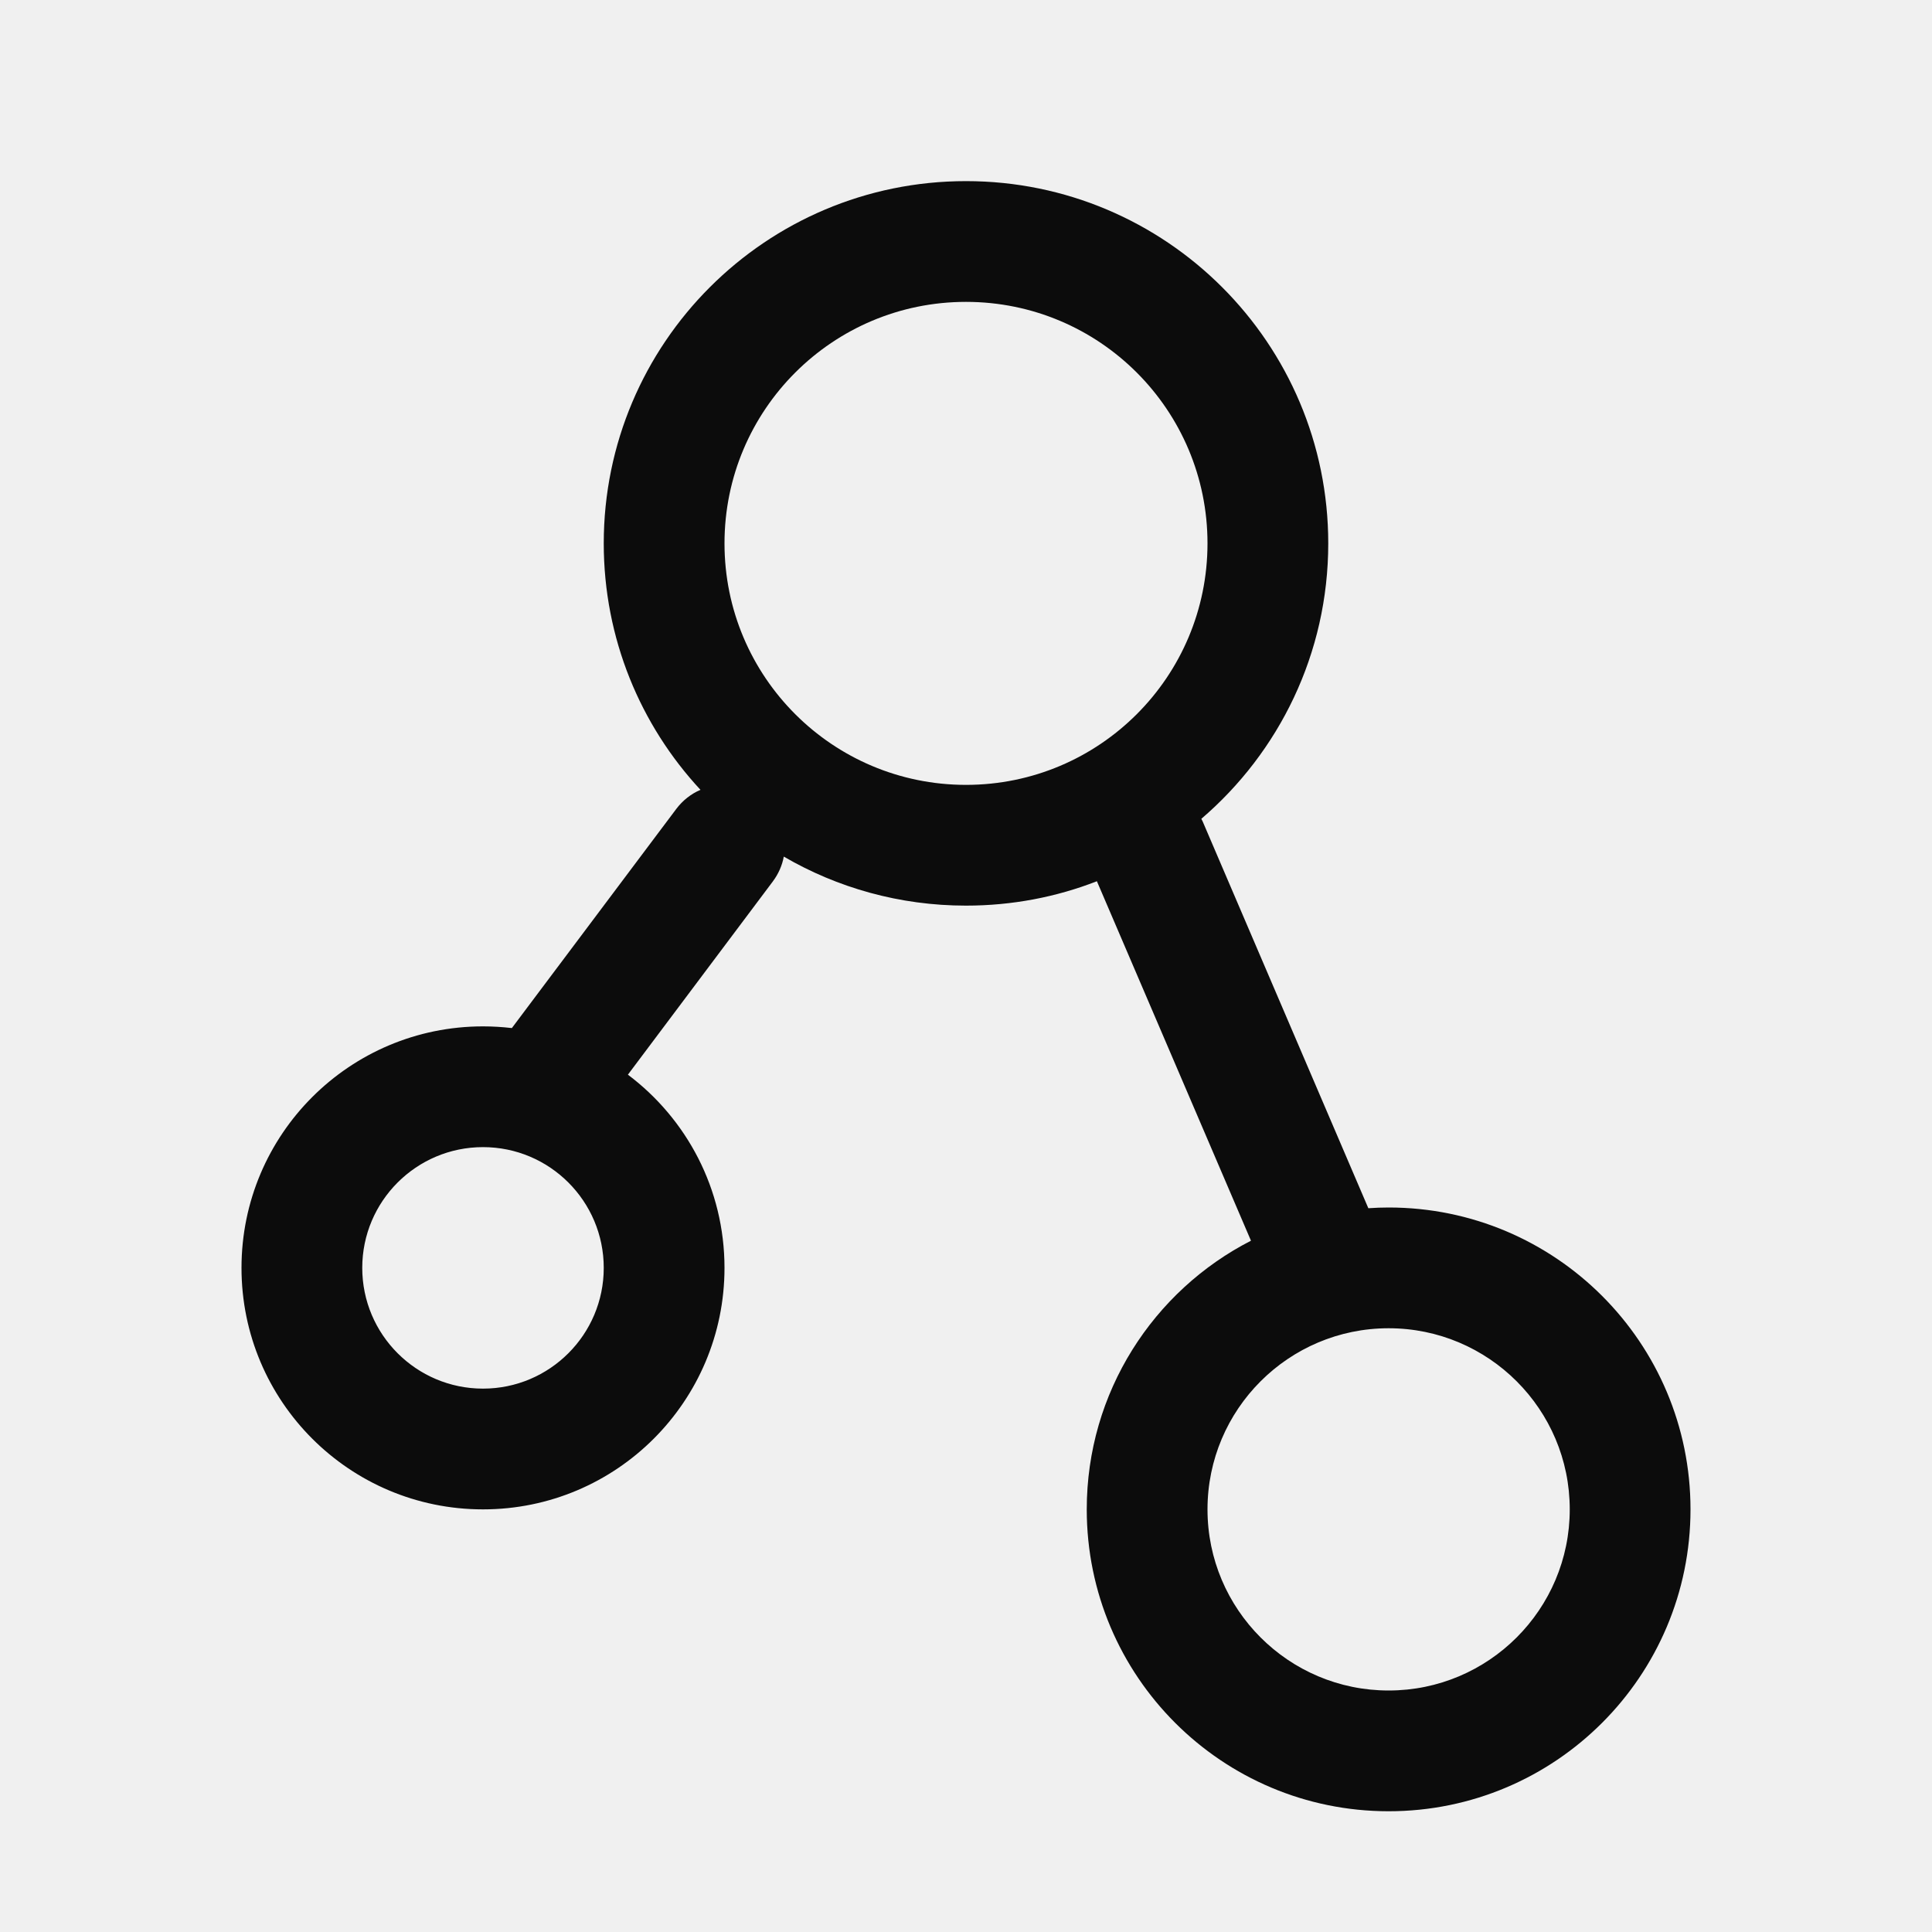
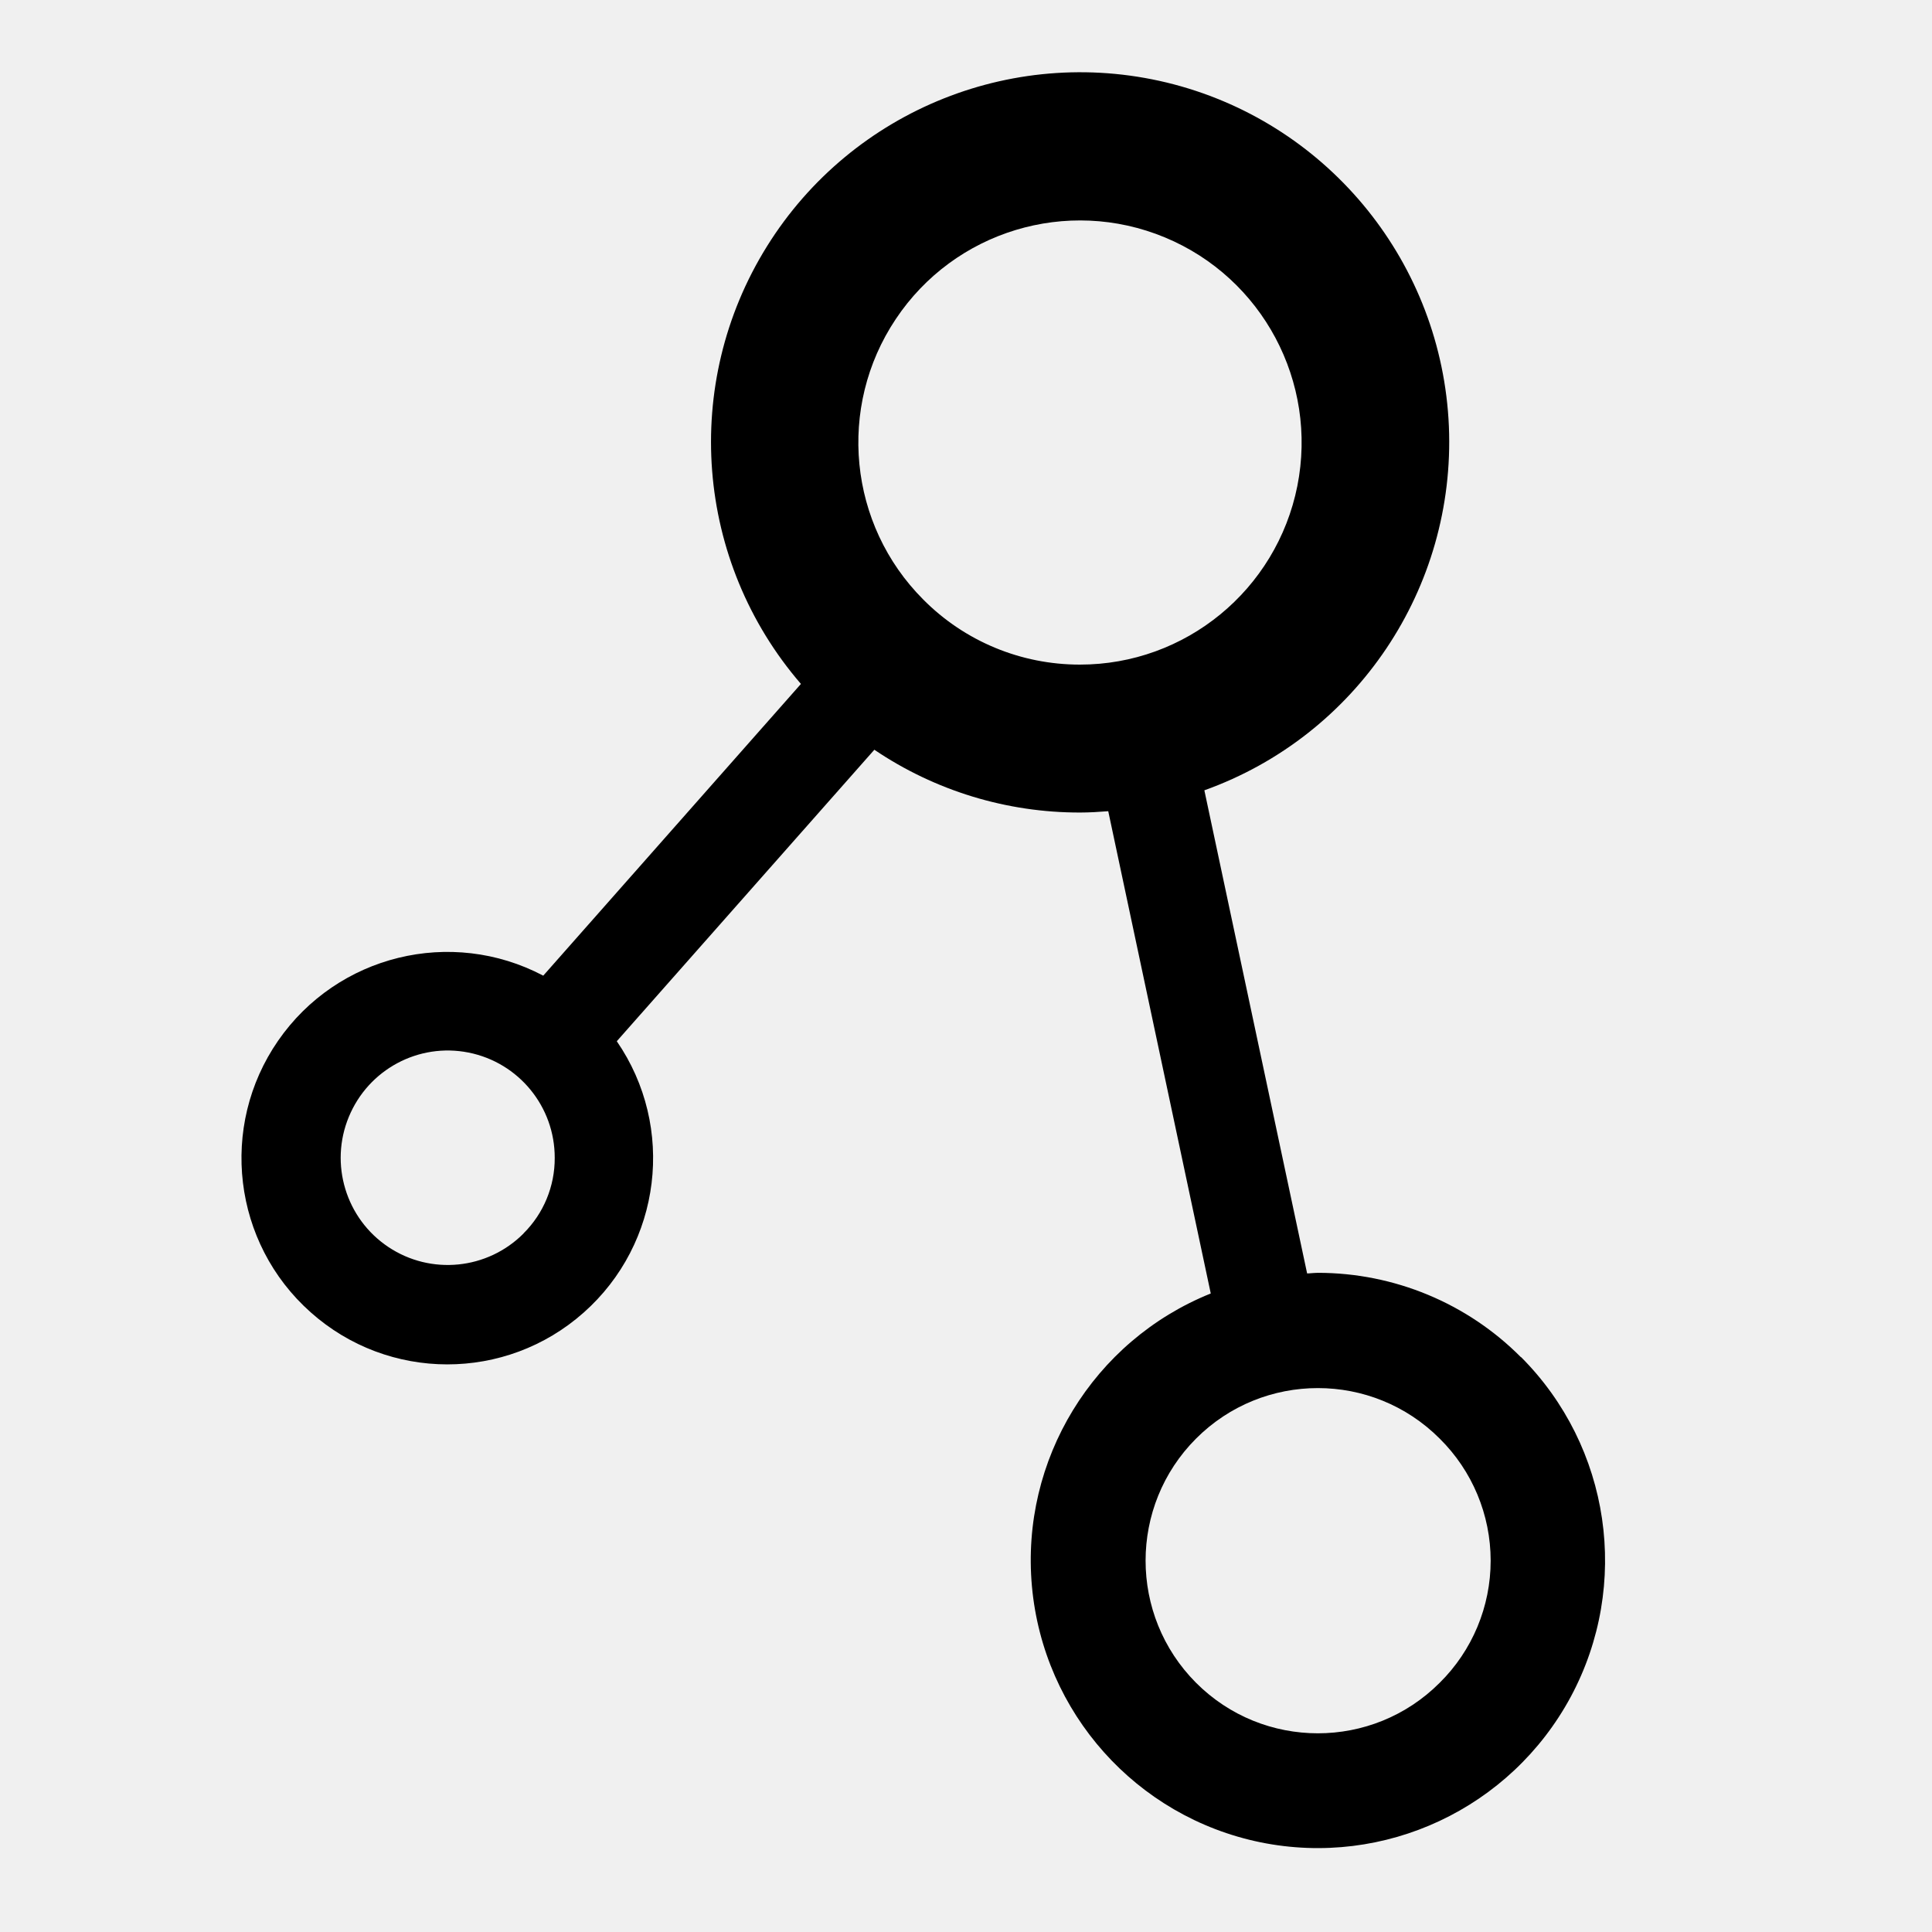
<svg xmlns="http://www.w3.org/2000/svg" width="16" height="16" viewBox="0 0 16 16" fill="none">
-   <path fill-rule="evenodd" clip-rule="evenodd" d="M6 4.5C6 3.395 6.895 2.5 8 2.5C9.105 2.5 10 3.395 10 4.5C10 5.605 9.105 6.5 8 6.5C6.895 6.5 6 5.605 6 4.5ZM8 1.5C6.343 1.5 5 2.843 5 4.5C5 5.288 5.304 6.006 5.801 6.541C5.724 6.574 5.654 6.628 5.6 6.7L4.239 8.514C4.161 8.505 4.081 8.5 4 8.5C2.895 8.5 2 9.395 2 10.5C2 11.605 2.895 12.5 4 12.5C5.105 12.5 6 11.605 6 10.5C6 9.846 5.686 9.265 5.2 8.9L6.4 7.3C6.447 7.237 6.478 7.166 6.491 7.094C6.934 7.352 7.45 7.5 8 7.5C8.382 7.5 8.748 7.429 9.084 7.298L10.36 10.275C9.552 10.689 9 11.53 9 12.5C9 13.881 10.119 15 11.5 15C12.881 15 14 13.881 14 12.5C14 11.119 12.881 10 11.5 10C11.444 10 11.388 10.002 11.332 10.006L9.96 6.803C9.956 6.795 9.953 6.788 9.949 6.781C10.592 6.23 11 5.413 11 4.5C11 2.843 9.657 1.5 8 1.5ZM4 9.5C3.448 9.5 3 9.948 3 10.5C3 11.052 3.448 11.5 4 11.5C4.552 11.5 5 11.052 5 10.5C5 9.948 4.552 9.5 4 9.5ZM11.5 11C10.672 11 10 11.672 10 12.5C10 13.328 10.672 14 11.5 14C12.328 14 13 13.328 13 12.5C13 11.672 12.328 11 11.5 11Z" fill="#0C0C0C" />
+   <g clip-path="url(#clip0_1704_4229)">
+     <path fill-rule="evenodd" clip-rule="evenodd" d="M10.914 10.541C11.545 10.541 12.151 10.792 12.596 11.24V11.238C13.338 11.981 13.506 13.125 13.009 14.051C12.511 14.977 11.467 15.467 10.438 15.257C9.41 15.046 8.641 14.185 8.546 13.137C8.451 12.09 9.053 11.104 10.027 10.712L9.178 6.718C9.101 6.724 9.023 6.729 8.945 6.729C8.338 6.73 7.744 6.549 7.241 6.209L5.108 8.623C5.597 9.334 5.479 10.299 4.833 10.871C4.188 11.443 3.217 11.442 2.573 10.868C1.928 10.295 1.812 9.329 2.303 8.619C2.794 7.909 3.736 7.678 4.499 8.08L6.633 5.664C5.757 4.649 5.642 3.18 6.351 2.041C7.06 0.902 8.427 0.358 9.723 0.699C11.018 1.041 11.941 2.188 11.999 3.529C12.056 4.87 11.236 6.093 9.974 6.545L10.825 10.546C10.836 10.546 10.848 10.545 10.859 10.544C10.877 10.543 10.896 10.541 10.914 10.541ZM3.216 10.327C3.568 10.562 4.037 10.515 4.336 10.215V10.214C4.502 10.049 4.595 9.824 4.594 9.589C4.595 9.165 4.296 8.8 3.881 8.717C3.466 8.634 3.051 8.857 2.889 9.249C2.727 9.64 2.864 10.092 3.216 10.327ZM7.646 4.965C7.027 4.345 6.931 3.372 7.418 2.643C7.904 1.913 8.838 1.63 9.647 1.966C10.456 2.302 10.915 3.164 10.744 4.025C10.572 4.885 9.818 5.505 8.942 5.504C8.455 5.504 7.989 5.311 7.646 4.965ZM9.905 11.914C9.348 12.472 9.348 13.377 9.905 13.936C10.462 14.494 11.366 14.494 11.923 13.936C12.193 13.669 12.345 13.305 12.345 12.925C12.345 12.545 12.193 12.181 11.923 11.914C11.366 11.356 10.462 11.356 9.905 11.914Z" fill="black" />
+   </g>
+   <defs>
+     <clipPath id="clip0_1704_4229">
+       <rect width="11.413" height="15" fill="white" transform="translate(2 0.5)" />
+     </clipPath>
+   </defs>
</svg>
